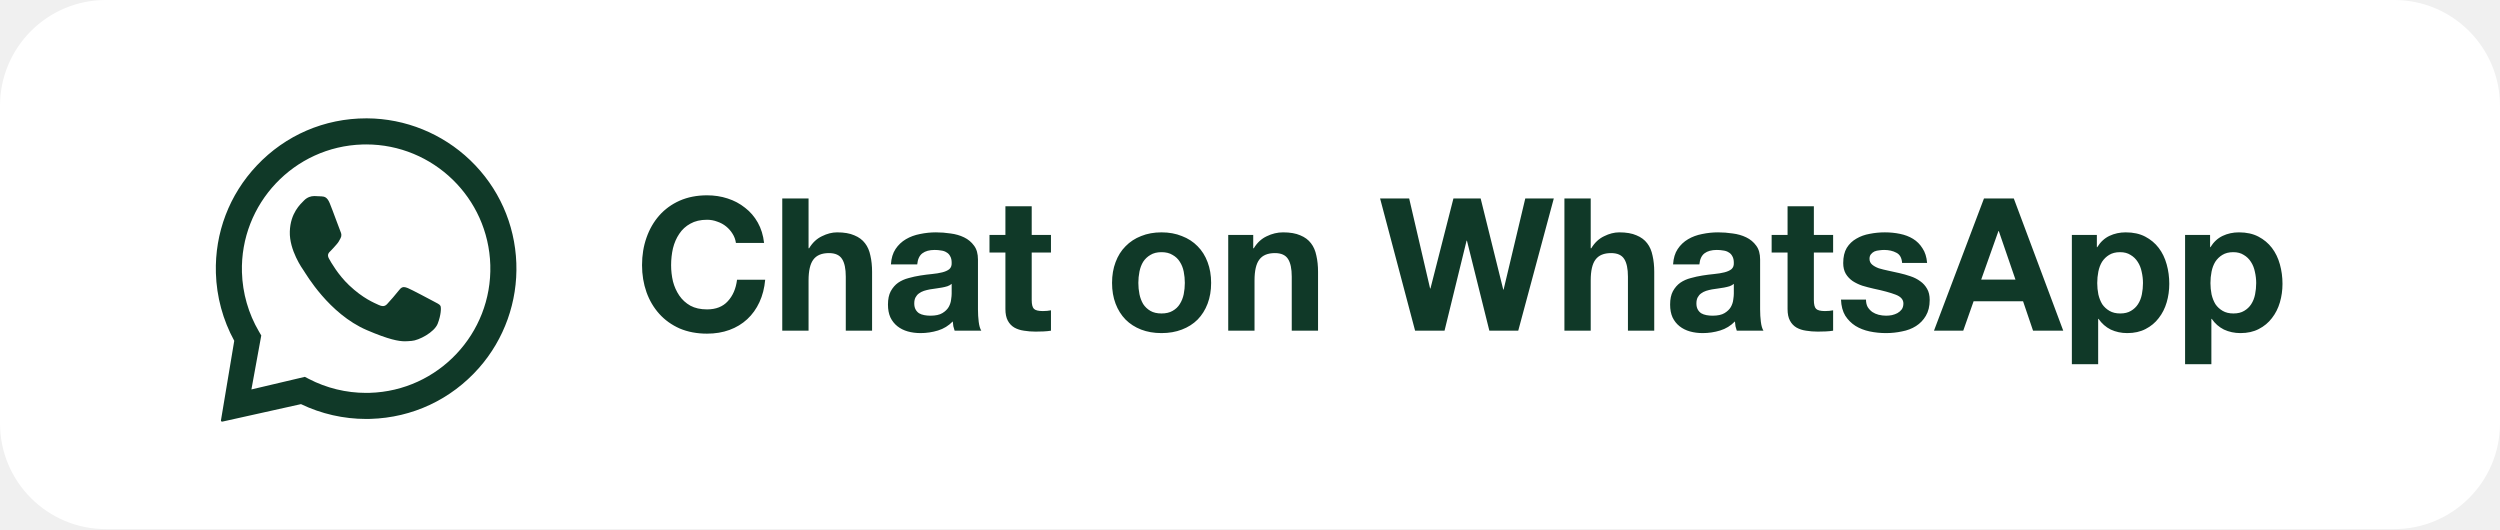
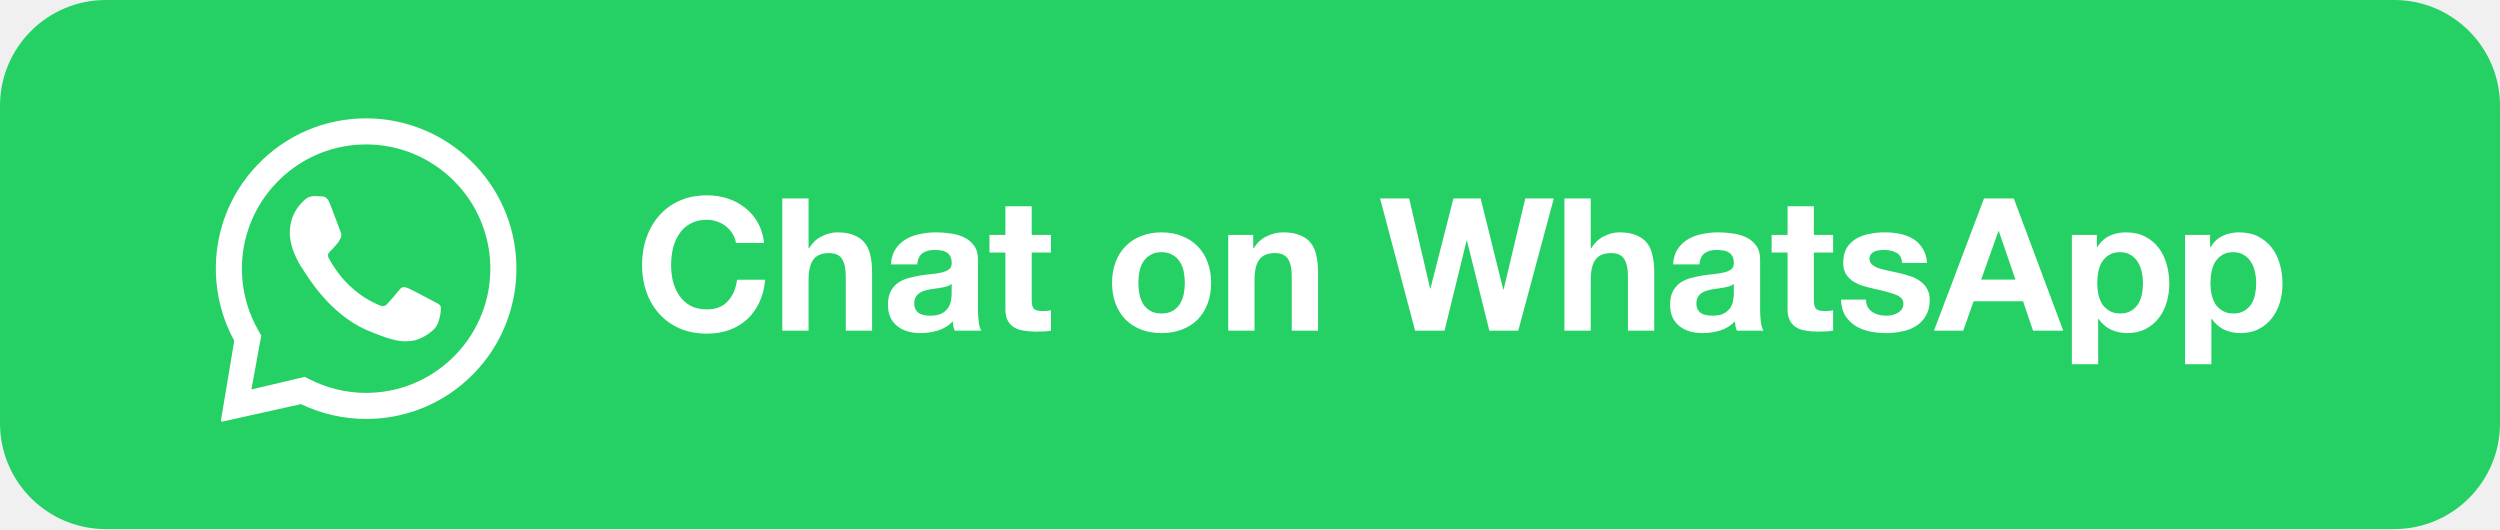
<svg xmlns="http://www.w3.org/2000/svg" width="189" height="40" fill="none">
-   <rect width="189" height="40" rx="8" fill="#fff" />
-   <path fill-rule="evenodd" clip-rule="evenodd" d="M27.746 8.947c2.902.014 5.703 1.154 7.799 3.162 2.146 2.057 3.382 4.815 3.49 7.785.106 2.901-.907 5.75-2.828 7.926-2.107 2.387-5.037 3.757-8.202 3.848a11.007 11.007 0 0 1-.325.005c-1.705 0-3.395-.385-4.925-1.121l-5.948 1.323a.087.087 0 0 1-.103-.097l1.005-6.014c-.858-1.567-1.336-3.332-1.388-5.128-.087-3.034 1.013-5.92 3.097-8.127 2.161-2.288 5.111-3.562 8.273-3.562h.056Zm-.063 1.972a9.576 9.576 0 0 0-.273.004c-5.176.148-9.267 4.481-9.119 9.657.045 1.581.491 3.132 1.288 4.487l.173.294-.745 4.081 4.039-.953.305.159c1.331.692 2.822 1.055 4.328 1.055.089 0 .179-.001.269-.004 5.177-.148 9.267-4.481 9.119-9.657-.146-5.085-4.329-9.123-9.384-9.123Zm-3.929 3.902c.19.006.38.011.546.024.203.015.427.031.626.513.236.572.747 2.0.814 2.145.067.145.109.313.008.501-.101.187-.152.305-.299.467-.148.162-.311.363-.443.487-.147.138-.301.288-.143.579.158.291.701 1.242 1.526 2.025 1.06 1.006 1.909 1.337 2.247 1.495.122.057.223.084.311.084.121 0 .218-.051.311-.145.178-.18.712-.803.937-1.09.118-.15.224-.203.34-.203.093 0 .191.034.306.08.258.103 1.639.837 1.92.988.281.151.469.229.536.35.068.122.05.693-.208 1.352-.258.659-1.442 1.266-1.966 1.298-.153.009-.304.031-.501.031-.475 0-1.216-.125-2.899-.85-2.863-1.233-4.602-4.263-4.739-4.457-.137-.195-1.117-1.583-1.074-2.987.043-1.404.801-2.072 1.071-2.349.259-.266.556-.334.747-.334l.024 0Z" fill="#103928" />
-   <path d="M55.636 18.364h2.128c-.065-.579-.224-1.092-.476-1.54-.252-.448-.574-.821-.966-1.12-.383-.308-.821-.541-1.316-.7-.485-.159-1.003-.238-1.554-.238-.765 0-1.456.135-2.072.406-.607.271-1.12.644-1.54 1.12-.42.476-.742 1.036-.966 1.68-.224.635-.336 1.325-.336 2.072 0 .728.112 1.409.336 2.044.224.625.546 1.171.966 1.638.42.467.933.835 1.54 1.106.616.261 1.307.392 2.072.392.616 0 1.181-.093 1.694-.28.513-.187.961-.457 1.344-.812.383-.355.691-.784.924-1.288.233-.504.378-1.069.434-1.694h-2.128c-.084.672-.317 1.213-.7 1.624-.373.411-.896.616-1.568.616-.495 0-.915-.093-1.26-.28-.345-.196-.625-.453-.84-.77-.215-.317-.373-.672-.476-1.064a5.417 5.417 0 0 1-.14-1.232c0-.439.047-.863.14-1.274.103-.411.261-.775.476-1.092.215-.327.495-.583.84-.77.345-.196.765-.294 1.26-.294.271 0 .527.047.77.14.252.084.476.205.672.364.196.159.359.345.49.56.131.205.215.434.252.686Zm3.503-3.36V25h1.988v-3.794c0-.737.121-1.265.364-1.582.243-.327.635-.49 1.176-.49.476 0 .807.149.994.448.187.289.28.733.28 1.33V25h1.988v-4.452c0-.448-.042-.854-.126-1.218-.075-.373-.21-.686-.406-.938-.196-.261-.467-.462-.812-.602-.336-.149-.77-.224-1.302-.224-.373 0-.756.098-1.148.294-.392.187-.714.49-.966.91h-.042v-3.766h-1.988Zm8.215 4.984c.028-.467.145-.854.35-1.162a2.385 2.385 0 0 1 .784-.742c.317-.187.672-.317 1.064-.392a5.863 5.863 0 0 1 1.204-.126c.364 0 .733.028 1.106.084.373.047.714.145 1.022.294.308.149.56.359.756.63.196.261.294.611.294 1.05v3.766c0 .327.019.639.056.938.037.299.103.523.196.672h-2.016a4.575 4.575 0 0 1-.098-.336 4.899 4.899 0 0 1-.042-.364c-.317.327-.691.555-1.12.686a4.494 4.494 0 0 1-1.316.196c-.345 0-.667-.042-.966-.126-.299-.084-.56-.215-.784-.392-.224-.177-.401-.401-.532-.672-.121-.271-.182-.593-.182-.966 0-.411.07-.747.21-1.008.149-.271.336-.485.56-.644.233-.159.495-.275.784-.35a7.707 7.707 0 0 1 .896-.196c.299-.047.593-.084.882-.112.289-.028.546-.07.77-.126.224-.056.401-.135.532-.238.131-.112.191-.271.182-.476 0-.215-.037-.383-.112-.504-.065-.131-.159-.229-.28-.294-.112-.075-.247-.121-.406-.14-.149-.028-.313-.042-.49-.042-.392 0-.7.084-.924.252-.224.168-.355.448-.392.84h-1.988Zm4.592 1.47c-.084.075-.191.135-.322.182a3.715 3.715 0 0 1-.406.098c-.14.028-.289.051-.448.07a8.401 8.401 0 0 0-.476.07 3.927 3.927 0 0 0-.448.112c-.14.047-.266.112-.378.196-.103.075-.187.173-.252.294-.065.121-.098.275-.098.462 0 .177.033.327.098.448a.808.808 0 0 0 .266.294c.112.065.243.112.392.14.149.028.303.042.462.042.392 0 .695-.065.91-.196.215-.131.373-.285.476-.462.103-.187.163-.373.182-.56.028-.187.042-.336.042-.448v-.742Zm6.051-3.696v-2.17h-1.988v2.17h-1.204v1.33h1.204v4.27c0 .364.061.658.182.882.121.224.285.397.49.518.215.121.457.201.728.238.28.047.574.07.882.07.196 0 .397-.005.602-.014.205-.009.392-.028.56-.056v-1.54a2.765 2.765 0 0 1-.294.042c-.103.009-.21.014-.322.014-.336 0-.56-.056-.672-.168-.112-.112-.168-.336-.168-.672v-3.584h1.456v-1.33h-1.456Zm8.062 3.626c0-.289.028-.574.084-.854.056-.28.149-.527.28-.742.14-.215.322-.387.546-.518.224-.14.504-.21.84-.21.336 0 .616.07.84.21.233.131.415.303.546.518.14.215.238.462.294.742.056.28.084.565.084.854s-.028.574-.084.854c-.056.271-.154.518-.294.742-.131.215-.313.387-.546.518-.224.131-.504.196-.84.196-.336 0-.616-.065-.84-.196a1.612 1.612 0 0 1-.546-.518c-.131-.224-.224-.471-.28-.742a4.344 4.344 0 0 1-.084-.854Zm-1.988 0c0 .579.089 1.101.266 1.568.177.467.429.868.756 1.204.327.327.719.579 1.176.756.457.177.971.266 1.54.266.569 0 1.083-.089 1.54-.266.467-.177.863-.429 1.19-.756.327-.336.579-.737.756-1.204.177-.467.266-.989.266-1.568 0-.579-.089-1.101-.266-1.568-.177-.476-.429-.877-.756-1.204-.327-.336-.723-.593-1.19-.77-.457-.187-.971-.28-1.54-.28-.569 0-1.083.093-1.54.28-.457.177-.849.434-1.176.77-.327.327-.579.728-.756 1.204-.177.467-.266.989-.266 1.568Zm8.783-3.626V25h1.988v-3.794c0-.737.121-1.265.364-1.582.243-.327.635-.49 1.176-.49.476 0 .807.149.994.448.187.289.28.733.28 1.33V25h1.988v-4.452c0-.448-.042-.854-.126-1.218-.075-.373-.21-.686-.406-.938-.196-.261-.467-.462-.812-.602-.336-.149-.77-.224-1.302-.224-.42 0-.831.098-1.232.294-.401.187-.728.49-.98.91h-.042v-1.008h-1.89ZM114.779 25l2.688-9.996h-2.156l-1.638 6.888h-.028l-1.708-6.888h-2.058l-1.736 6.804h-.028l-1.582-6.804h-2.198L106.981 25h2.226l1.666-6.804h.028L112.595 25h2.184Zm3.491-9.996V25h1.988v-3.794c0-.737.121-1.265.364-1.582.242-.327.634-.49 1.176-.49.476 0 .807.149.994.448.186.289.28.733.28 1.33V25h1.988v-4.452c0-.448-.042-.854-.126-1.218-.075-.373-.21-.686-.406-.938-.196-.261-.467-.462-.812-.602-.336-.149-.77-.224-1.302-.224-.374 0-.756.098-1.148.294-.392.187-.714.49-.966.91h-.042v-3.766h-1.988Zm8.215 4.984c.028-.467.144-.854.35-1.162a2.374 2.374 0 0 1 .784-.742c.317-.187.672-.317 1.064-.392.401-.084.802-.126 1.204-.126.364 0 .732.028 1.106.084.373.047.714.145 1.022.294.308.149.56.359.756.63.196.261.294.611.294 1.05v3.766c0 .327.018.639.056.938.037.299.102.523.196.672h-2.016c-.038-.112-.07-.224-.098-.336a4.507 4.507 0 0 1-.042-.364c-.318.327-.691.555-1.12.686-.43.131-.868.196-1.316.196-.346 0-.668-.042-.966-.126-.299-.084-.56-.215-.784-.392-.224-.177-.402-.401-.532-.672-.122-.271-.182-.593-.182-.966 0-.411.07-.747.21-1.008.149-.271.336-.485.56-.644.233-.159.494-.275.784-.35.298-.084.597-.149.896-.196.298-.047.592-.084.882-.112.289-.028.546-.07.77-.126.224-.056.401-.135.532-.238.13-.112.191-.271.182-.476 0-.215-.038-.383-.112-.504-.066-.131-.159-.229-.28-.294-.112-.075-.248-.121-.406-.14-.15-.028-.313-.042-.49-.042-.392 0-.7.084-.924.252-.224.168-.355.448-.392.84h-1.988Zm4.592 1.47c-.084.075-.192.135-.322.182-.122.037-.257.07-.406.098-.14.028-.29.051-.448.07a8.257 8.257 0 0 0-.476.07c-.15.028-.299.065-.448.112-.14.047-.266.112-.378.196-.103.075-.187.173-.252.294-.066.121-.098.275-.098.462 0 .177.032.327.098.448a.805.805 0 0 0 .266.294c.112.065.242.112.392.14.149.028.303.042.462.042.392 0 .695-.065.91-.196.214-.131.373-.285.476-.462.102-.187.163-.373.182-.56.028-.187.042-.336.042-.448v-.742Zm6.051-3.696v-2.17h-1.988v2.17h-1.204v1.33h1.204v4.27c0 .364.06.658.182.882.121.224.284.397.49.518.214.121.457.201.728.238.28.047.574.07.882.07.196 0 .396-.005.602-.014.205-.009.392-.028.56-.056v-1.54a2.818 2.818 0 0 1-.294.042c-.103.009-.21.014-.322.014-.336 0-.56-.056-.672-.168-.112-.112-.168-.336-.168-.672v-3.584h1.456v-1.33h-1.456Zm3.941 4.886h-1.89c.019.485.126.891.322 1.218.206.317.462.574.77.77.318.196.677.336 1.078.42.402.084.812.126 1.232.126.411 0 .812-.042 1.204-.126.402-.075.756-.21 1.064-.406a2.248 2.248 0 0 0 .742-.77c.196-.327.294-.728.294-1.204 0-.336-.065-.616-.196-.84-.13-.233-.303-.425-.518-.574-.214-.159-.462-.285-.742-.378a7.849 7.849 0 0 0-.84-.238 33.371 33.371 0 0 0-.826-.182c-.27-.056-.513-.117-.728-.182-.205-.075-.373-.168-.504-.28-.13-.112-.196-.257-.196-.434 0-.149.038-.266.112-.35.075-.093.164-.163.266-.21a1.156 1.156 0 0 1 .364-.084c.131-.019.252-.028.364-.028.355 0 .663.07.924.21.262.131.406.387.434.77h1.89c-.037-.448-.154-.817-.35-1.106-.186-.299-.424-.537-.714-.714-.289-.177-.62-.303-.994-.378-.364-.075-.742-.112-1.134-.112-.392 0-.774.037-1.148.112-.373.065-.709.187-1.008.364-.298.168-.541.401-.728.7-.177.299-.266.681-.266 1.148 0 .317.066.588.196.812.131.215.304.397.518.546.215.14.458.257.728.35.28.084.565.159.854.224.71.149 1.26.299 1.652.448.402.149.602.373.602.672 0 .177-.042.327-.126.448-.084.112-.191.205-.322.28-.121.065-.261.117-.42.154a2.351 2.351 0 0 1-.434.042 2.358 2.358 0 0 1-.574-.07c-.177-.047-.336-.117-.476-.21a1.365 1.365 0 0 1-.35-.378c-.084-.159-.126-.345-.126-.56Zm8.71-1.512 1.302-3.668h.028l1.26 3.668h-2.59Zm.21-6.132L146.209 25h2.212l.784-2.226h3.738l.756 2.226h2.282l-3.738-9.996h-2.254Zm10.298 8.694c-.317 0-.588-.065-.812-.196-.224-.131-.406-.299-.546-.504-.131-.215-.229-.462-.294-.742a4.344 4.344 0 0 1-.084-.854c0-.299.028-.588.084-.868.056-.28.149-.527.28-.742.14-.215.317-.387.532-.518.224-.14.499-.21.826-.21.317 0 .583.07.798.21.224.131.406.308.546.532.14.215.238.462.294.742.065.28.098.565.098.854s-.028.574-.084.854c-.056.28-.154.527-.294.742-.131.205-.308.373-.532.504-.215.131-.485.196-.812.196Zm-3.654-5.936v9.772h1.988v-3.43h.028c.243.355.551.625.924.812.383.177.798.266 1.246.266.532 0 .994-.103 1.386-.308.401-.205.733-.481.994-.826.271-.345.471-.742.602-1.19.131-.448.196-.915.196-1.4 0-.513-.065-1.003-.196-1.47-.131-.476-.331-.891-.602-1.246-.271-.355-.611-.639-1.022-.854-.411-.215-.901-.322-1.47-.322-.448 0-.859.089-1.232.266s-.681.462-.924.854h-.028v-.924h-1.89Zm12.213 5.936c-.318 0-.588-.065-.812-.196-.224-.131-.406-.299-.546-.504-.131-.215-.229-.462-.294-.742a4.344 4.344 0 0 1-.084-.854c0-.299.028-.588.084-.868.056-.28.149-.527.28-.742.14-.215.317-.387.532-.518.224-.14.499-.21.826-.21.317 0 .583.07.798.21.224.131.406.308.546.532.14.215.238.462.294.742.065.28.098.565.098.854s-.028.574-.084.854c-.056.28-.154.527-.294.742-.131.205-.308.373-.532.504-.215.131-.486.196-.812.196Zm-3.654-5.936v9.772h1.988v-3.43h.028c.242.355.55.625.924.812.382.177.798.266 1.246.266.532 0 .994-.103 1.386-.308.401-.205.732-.481.994-.826.27-.345.471-.742.602-1.19.13-.448.196-.915.196-1.4 0-.513-.066-1.003-.196-1.47-.131-.476-.332-.891-.602-1.246-.271-.355-.612-.639-1.022-.854-.411-.215-.901-.322-1.47-.322-.448 0-.859.089-1.232.266-.374.177-.682.462-.924.854h-.028v-.924h-1.89Z" fill="#103928" />
+   <rect width="189" height="40" rx="8" fill="#25d165" />
+   <path fill-rule="evenodd" clip-rule="evenodd" d="M27.746 8.947c2.902.014 5.703 1.154 7.799 3.162 2.146 2.057 3.382 4.815 3.49 7.785.106 2.901-.907 5.75-2.828 7.926-2.107 2.387-5.037 3.757-8.202 3.848a11.007 11.007 0 0 1-.325.005c-1.705 0-3.395-.385-4.925-1.121l-5.948 1.323a.087.087 0 0 1-.103-.097l1.005-6.014c-.858-1.567-1.336-3.332-1.388-5.128-.087-3.034 1.013-5.92 3.097-8.127 2.161-2.288 5.111-3.562 8.273-3.562h.056Zm-.063 1.972a9.576 9.576 0 0 0-.273.004c-5.176.148-9.267 4.481-9.119 9.657.045 1.581.491 3.132 1.288 4.487l.173.294-.745 4.081 4.039-.953.305.159c1.331.692 2.822 1.055 4.328 1.055.089 0 .179-.001.269-.004 5.177-.148 9.267-4.481 9.119-9.657-.146-5.085-4.329-9.123-9.384-9.123Zm-3.929 3.902c.19.006.38.011.546.024.203.015.427.031.626.513.236.572.747 2.0.814 2.145.067.145.109.313.008.501-.101.187-.152.305-.299.467-.148.162-.311.363-.443.487-.147.138-.301.288-.143.579.158.291.701 1.242 1.526 2.025 1.06 1.006 1.909 1.337 2.247 1.495.122.057.223.084.311.084.121 0 .218-.051.311-.145.178-.18.712-.803.937-1.09.118-.15.224-.203.34-.203.093 0 .191.034.306.08.258.103 1.639.837 1.92.988.281.151.469.229.536.35.068.122.05.693-.208 1.352-.258.659-1.442 1.266-1.966 1.298-.153.009-.304.031-.501.031-.475 0-1.216-.125-2.899-.85-2.863-1.233-4.602-4.263-4.739-4.457-.137-.195-1.117-1.583-1.074-2.987.043-1.404.801-2.072 1.071-2.349.259-.266.556-.334.747-.334l.024 0Z" fill="#fff" />
+   <path d="M55.636 18.364h2.128c-.065-.579-.224-1.092-.476-1.54-.252-.448-.574-.821-.966-1.12-.383-.308-.821-.541-1.316-.7-.485-.159-1.003-.238-1.554-.238-.765 0-1.456.135-2.072.406-.607.271-1.12.644-1.54 1.12-.42.476-.742 1.036-.966 1.68-.224.635-.336 1.325-.336 2.072 0 .728.112 1.409.336 2.044.224.625.546 1.171.966 1.638.42.467.933.835 1.54 1.106.616.261 1.307.392 2.072.392.616 0 1.181-.093 1.694-.28.513-.187.961-.457 1.344-.812.383-.355.691-.784.924-1.288.233-.504.378-1.069.434-1.694h-2.128c-.084.672-.317 1.213-.7 1.624-.373.411-.896.616-1.568.616-.495 0-.915-.093-1.26-.28-.345-.196-.625-.453-.84-.77-.215-.317-.373-.672-.476-1.064a5.417 5.417 0 0 1-.14-1.232c0-.439.047-.863.14-1.274.103-.411.261-.775.476-1.092.215-.327.495-.583.84-.77.345-.196.765-.294 1.26-.294.271 0 .527.047.77.14.252.084.476.205.672.364.196.159.359.345.49.56.131.205.215.434.252.686Zm3.503-3.36V25h1.988v-3.794c0-.737.121-1.265.364-1.582.243-.327.635-.49 1.176-.49.476 0 .807.149.994.448.187.289.28.733.28 1.33V25h1.988v-4.452c0-.448-.042-.854-.126-1.218-.075-.373-.21-.686-.406-.938-.196-.261-.467-.462-.812-.602-.336-.149-.77-.224-1.302-.224-.373 0-.756.098-1.148.294-.392.187-.714.49-.966.91h-.042v-3.766h-1.988Zm8.215 4.984c.028-.467.145-.854.35-1.162a2.385 2.385 0 0 1 .784-.742c.317-.187.672-.317 1.064-.392a5.863 5.863 0 0 1 1.204-.126c.364 0 .733.028 1.106.084.373.047.714.145 1.022.294.308.149.56.359.756.63.196.261.294.611.294 1.05v3.766c0 .327.019.639.056.938.037.299.103.523.196.672h-2.016a4.575 4.575 0 0 1-.098-.336 4.899 4.899 0 0 1-.042-.364c-.317.327-.691.555-1.12.686a4.494 4.494 0 0 1-1.316.196c-.345 0-.667-.042-.966-.126-.299-.084-.56-.215-.784-.392-.224-.177-.401-.401-.532-.672-.121-.271-.182-.593-.182-.966 0-.411.07-.747.21-1.008.149-.271.336-.485.56-.644.233-.159.495-.275.784-.35a7.707 7.707 0 0 1 .896-.196c.299-.047.593-.084.882-.112.289-.028.546-.07.77-.126.224-.056.401-.135.532-.238.131-.112.191-.271.182-.476 0-.215-.037-.383-.112-.504-.065-.131-.159-.229-.28-.294-.112-.075-.247-.121-.406-.14-.149-.028-.313-.042-.49-.042-.392 0-.7.084-.924.252-.224.168-.355.448-.392.84h-1.988Zm4.592 1.47c-.084.075-.191.135-.322.182a3.715 3.715 0 0 1-.406.098c-.14.028-.289.051-.448.07a8.401 8.401 0 0 0-.476.07 3.927 3.927 0 0 0-.448.112c-.14.047-.266.112-.378.196-.103.075-.187.173-.252.294-.065.121-.098.275-.098.462 0 .177.033.327.098.448a.808.808 0 0 0 .266.294c.112.065.243.112.392.14.149.028.303.042.462.042.392 0 .695-.065.91-.196.215-.131.373-.285.476-.462.103-.187.163-.373.182-.56.028-.187.042-.336.042-.448v-.742Zm6.051-3.696v-2.17h-1.988v2.17h-1.204v1.33h1.204v4.27c0 .364.061.658.182.882.121.224.285.397.49.518.215.121.457.201.728.238.28.047.574.07.882.07.196 0 .397-.005.602-.014.205-.009.392-.028.56-.056v-1.54a2.765 2.765 0 0 1-.294.042c-.103.009-.21.014-.322.014-.336 0-.56-.056-.672-.168-.112-.112-.168-.336-.168-.672v-3.584h1.456v-1.33h-1.456Zm8.062 3.626c0-.289.028-.574.084-.854.056-.28.149-.527.28-.742.14-.215.322-.387.546-.518.224-.14.504-.21.84-.21.336 0 .616.07.84.21.233.131.415.303.546.518.14.215.238.462.294.742.056.28.084.565.084.854s-.028.574-.084.854c-.056.271-.154.518-.294.742-.131.215-.313.387-.546.518-.224.131-.504.196-.84.196-.336 0-.616-.065-.84-.196a1.612 1.612 0 0 1-.546-.518c-.131-.224-.224-.471-.28-.742a4.344 4.344 0 0 1-.084-.854Zm-1.988 0c0 .579.089 1.101.266 1.568.177.467.429.868.756 1.204.327.327.719.579 1.176.756.457.177.971.266 1.54.266.569 0 1.083-.089 1.54-.266.467-.177.863-.429 1.19-.756.327-.336.579-.737.756-1.204.177-.467.266-.989.266-1.568 0-.579-.089-1.101-.266-1.568-.177-.476-.429-.877-.756-1.204-.327-.336-.723-.593-1.19-.77-.457-.187-.971-.28-1.54-.28-.569 0-1.083.093-1.54.28-.457.177-.849.434-1.176.77-.327.327-.579.728-.756 1.204-.177.467-.266.989-.266 1.568Zm8.783-3.626V25h1.988v-3.794c0-.737.121-1.265.364-1.582.243-.327.635-.49 1.176-.49.476 0 .807.149.994.448.187.289.28.733.28 1.33V25h1.988v-4.452c0-.448-.042-.854-.126-1.218-.075-.373-.21-.686-.406-.938-.196-.261-.467-.462-.812-.602-.336-.149-.77-.224-1.302-.224-.42 0-.831.098-1.232.294-.401.187-.728.49-.98.91h-.042v-1.008h-1.89ZM114.779 25l2.688-9.996h-2.156l-1.638 6.888h-.028l-1.708-6.888h-2.058l-1.736 6.804h-.028l-1.582-6.804h-2.198L106.981 25h2.226l1.666-6.804h.028L112.595 25h2.184Zm3.491-9.996V25h1.988v-3.794c0-.737.121-1.265.364-1.582.242-.327.634-.49 1.176-.49.476 0 .807.149.994.448.186.289.28.733.28 1.33V25h1.988v-4.452c0-.448-.042-.854-.126-1.218-.075-.373-.21-.686-.406-.938-.196-.261-.467-.462-.812-.602-.336-.149-.77-.224-1.302-.224-.374 0-.756.098-1.148.294-.392.187-.714.49-.966.91h-.042v-3.766h-1.988Zm8.215 4.984c.028-.467.144-.854.35-1.162a2.374 2.374 0 0 1 .784-.742c.317-.187.672-.317 1.064-.392.401-.084.802-.126 1.204-.126.364 0 .732.028 1.106.084.373.047.714.145 1.022.294.308.149.56.359.756.63.196.261.294.611.294 1.05v3.766c0 .327.018.639.056.938.037.299.102.523.196.672h-2.016c-.038-.112-.07-.224-.098-.336a4.507 4.507 0 0 1-.042-.364c-.318.327-.691.555-1.12.686-.43.131-.868.196-1.316.196-.346 0-.668-.042-.966-.126-.299-.084-.56-.215-.784-.392-.224-.177-.402-.401-.532-.672-.122-.271-.182-.593-.182-.966 0-.411.07-.747.21-1.008.149-.271.336-.485.56-.644.233-.159.494-.275.784-.35.298-.084.597-.149.896-.196.298-.047.592-.084.882-.112.289-.028.546-.07.77-.126.224-.056.401-.135.532-.238.13-.112.191-.271.182-.476 0-.215-.038-.383-.112-.504-.066-.131-.159-.229-.28-.294-.112-.075-.248-.121-.406-.14-.15-.028-.313-.042-.49-.042-.392 0-.7.084-.924.252-.224.168-.355.448-.392.84h-1.988Zm4.592 1.47c-.084.075-.192.135-.322.182-.122.037-.257.07-.406.098-.14.028-.29.051-.448.07a8.257 8.257 0 0 0-.476.07c-.15.028-.299.065-.448.112-.14.047-.266.112-.378.196-.103.075-.187.173-.252.294-.066.121-.098.275-.098.462 0 .177.032.327.098.448a.805.805 0 0 0 .266.294c.112.065.242.112.392.14.149.028.303.042.462.042.392 0 .695-.065.91-.196.214-.131.373-.285.476-.462.102-.187.163-.373.182-.56.028-.187.042-.336.042-.448v-.742Zm6.051-3.696v-2.17h-1.988v2.17h-1.204v1.33h1.204v4.27c0 .364.06.658.182.882.121.224.284.397.49.518.214.121.457.201.728.238.28.047.574.07.882.07.196 0 .396-.005.602-.014.205-.009.392-.028.56-.056v-1.54a2.818 2.818 0 0 1-.294.042c-.103.009-.21.014-.322.014-.336 0-.56-.056-.672-.168-.112-.112-.168-.336-.168-.672v-3.584h1.456v-1.33h-1.456Zm3.941 4.886h-1.89c.019.485.126.891.322 1.218.206.317.462.574.77.77.318.196.677.336 1.078.42.402.084.812.126 1.232.126.411 0 .812-.042 1.204-.126.402-.075.756-.21 1.064-.406a2.248 2.248 0 0 0 .742-.77c.196-.327.294-.728.294-1.204 0-.336-.065-.616-.196-.84-.13-.233-.303-.425-.518-.574-.214-.159-.462-.285-.742-.378a7.849 7.849 0 0 0-.84-.238 33.371 33.371 0 0 0-.826-.182c-.27-.056-.513-.117-.728-.182-.205-.075-.373-.168-.504-.28-.13-.112-.196-.257-.196-.434 0-.149.038-.266.112-.35.075-.093.164-.163.266-.21a1.156 1.156 0 0 1 .364-.084c.131-.019.252-.028.364-.028.355 0 .663.07.924.21.262.131.406.387.434.77h1.89c-.037-.448-.154-.817-.35-1.106-.186-.299-.424-.537-.714-.714-.289-.177-.62-.303-.994-.378-.364-.075-.742-.112-1.134-.112-.392 0-.774.037-1.148.112-.373.065-.709.187-1.008.364-.298.168-.541.401-.728.7-.177.299-.266.681-.266 1.148 0 .317.066.588.196.812.131.215.304.397.518.546.215.14.458.257.728.35.28.084.565.159.854.224.71.149 1.26.299 1.652.448.402.149.602.373.602.672 0 .177-.042.327-.126.448-.084.112-.191.205-.322.28-.121.065-.261.117-.42.154a2.351 2.351 0 0 1-.434.042 2.358 2.358 0 0 1-.574-.07c-.177-.047-.336-.117-.476-.21a1.365 1.365 0 0 1-.35-.378c-.084-.159-.126-.345-.126-.56Zm8.71-1.512 1.302-3.668h.028l1.26 3.668h-2.59Zm.21-6.132L146.209 25h2.212l.784-2.226h3.738l.756 2.226h2.282l-3.738-9.996h-2.254Zm10.298 8.694c-.317 0-.588-.065-.812-.196-.224-.131-.406-.299-.546-.504-.131-.215-.229-.462-.294-.742a4.344 4.344 0 0 1-.084-.854c0-.299.028-.588.084-.868.056-.28.149-.527.28-.742.14-.215.317-.387.532-.518.224-.14.499-.21.826-.21.317 0 .583.07.798.21.224.131.406.308.546.532.14.215.238.462.294.742.065.28.098.565.098.854s-.028.574-.084.854c-.056.28-.154.527-.294.742-.131.205-.308.373-.532.504-.215.131-.485.196-.812.196Zm-3.654-5.936v9.772h1.988v-3.43h.028c.243.355.551.625.924.812.383.177.798.266 1.246.266.532 0 .994-.103 1.386-.308.401-.205.733-.481.994-.826.271-.345.471-.742.602-1.19.131-.448.196-.915.196-1.4 0-.513-.065-1.003-.196-1.47-.131-.476-.331-.891-.602-1.246-.271-.355-.611-.639-1.022-.854-.411-.215-.901-.322-1.47-.322-.448 0-.859.089-1.232.266s-.681.462-.924.854h-.028v-.924h-1.89Zm12.213 5.936c-.318 0-.588-.065-.812-.196-.224-.131-.406-.299-.546-.504-.131-.215-.229-.462-.294-.742a4.344 4.344 0 0 1-.084-.854c0-.299.028-.588.084-.868.056-.28.149-.527.28-.742.14-.215.317-.387.532-.518.224-.14.499-.21.826-.21.317 0 .583.07.798.21.224.131.406.308.546.532.14.215.238.462.294.742.065.28.098.565.098.854s-.028.574-.084.854c-.056.28-.154.527-.294.742-.131.205-.308.373-.532.504-.215.131-.486.196-.812.196Zm-3.654-5.936v9.772h1.988v-3.43h.028c.242.355.55.625.924.812.382.177.798.266 1.246.266.532 0 .994-.103 1.386-.308.401-.205.732-.481.994-.826.27-.345.471-.742.602-1.19.13-.448.196-.915.196-1.4 0-.513-.066-1.003-.196-1.47-.131-.476-.332-.891-.602-1.246-.271-.355-.612-.639-1.022-.854-.411-.215-.901-.322-1.47-.322-.448 0-.859.089-1.232.266-.374.177-.682.462-.924.854h-.028v-.924h-1.89Z" fill="#fff" />
</svg>
